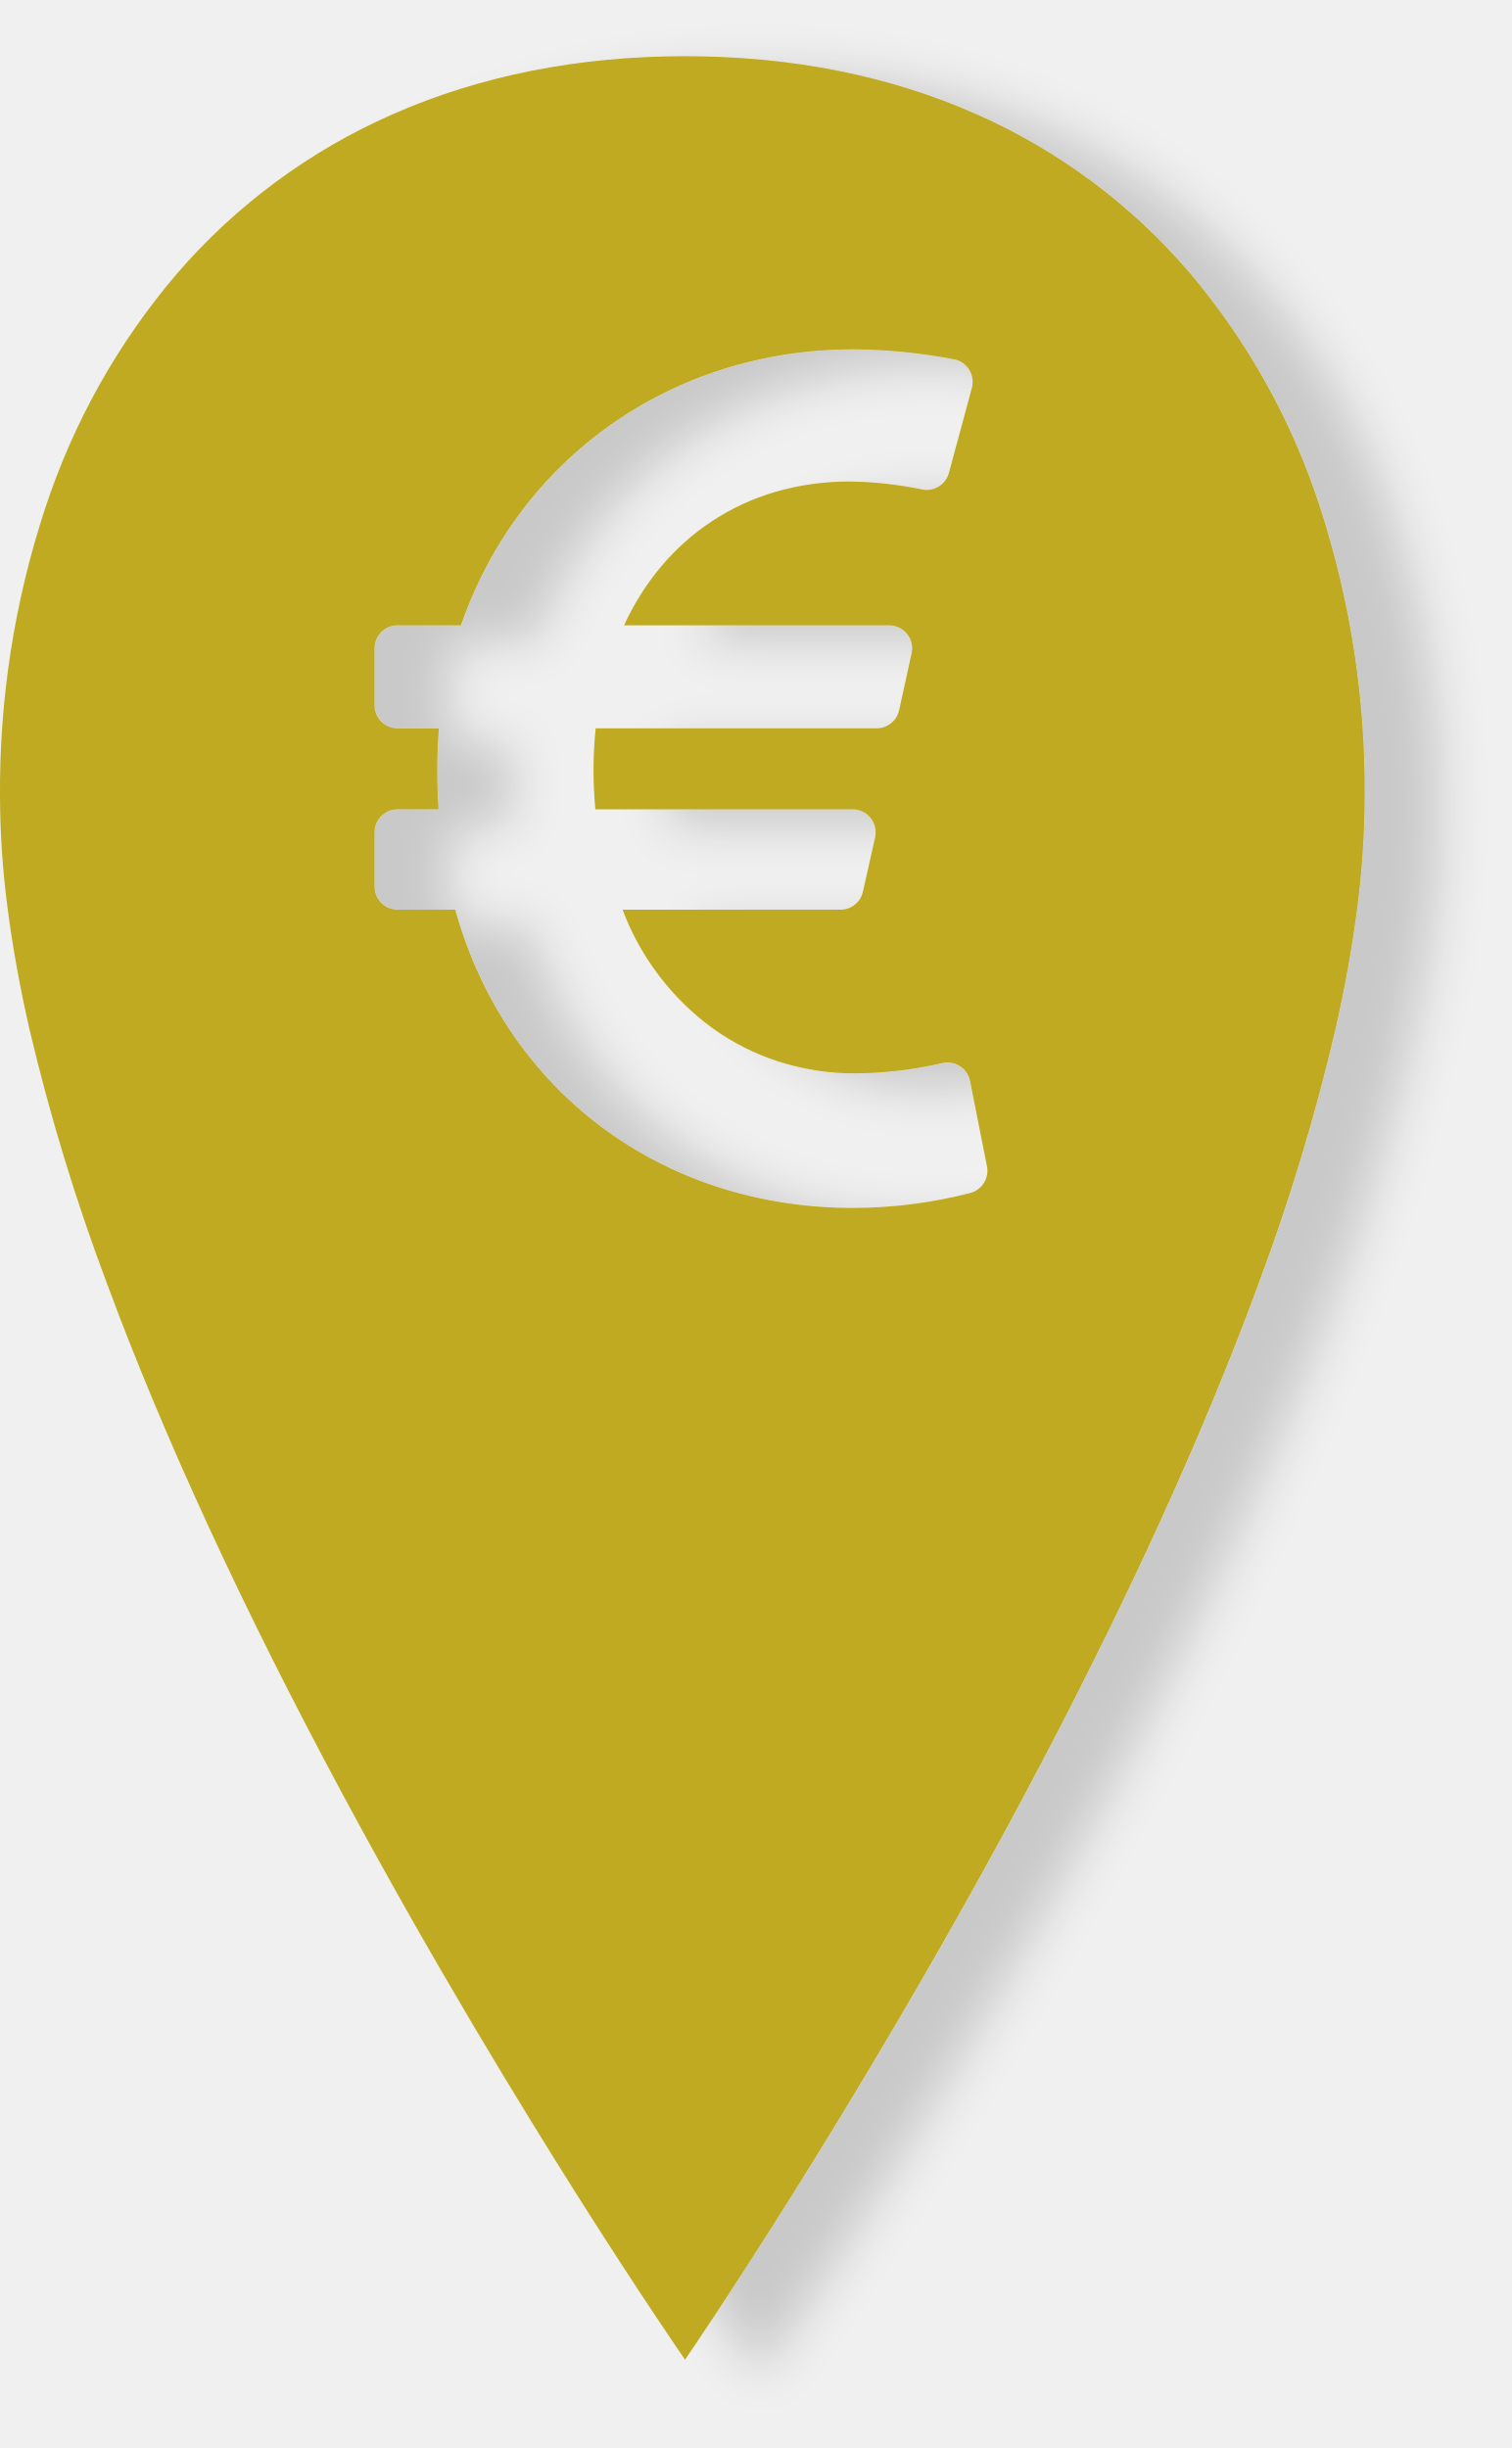
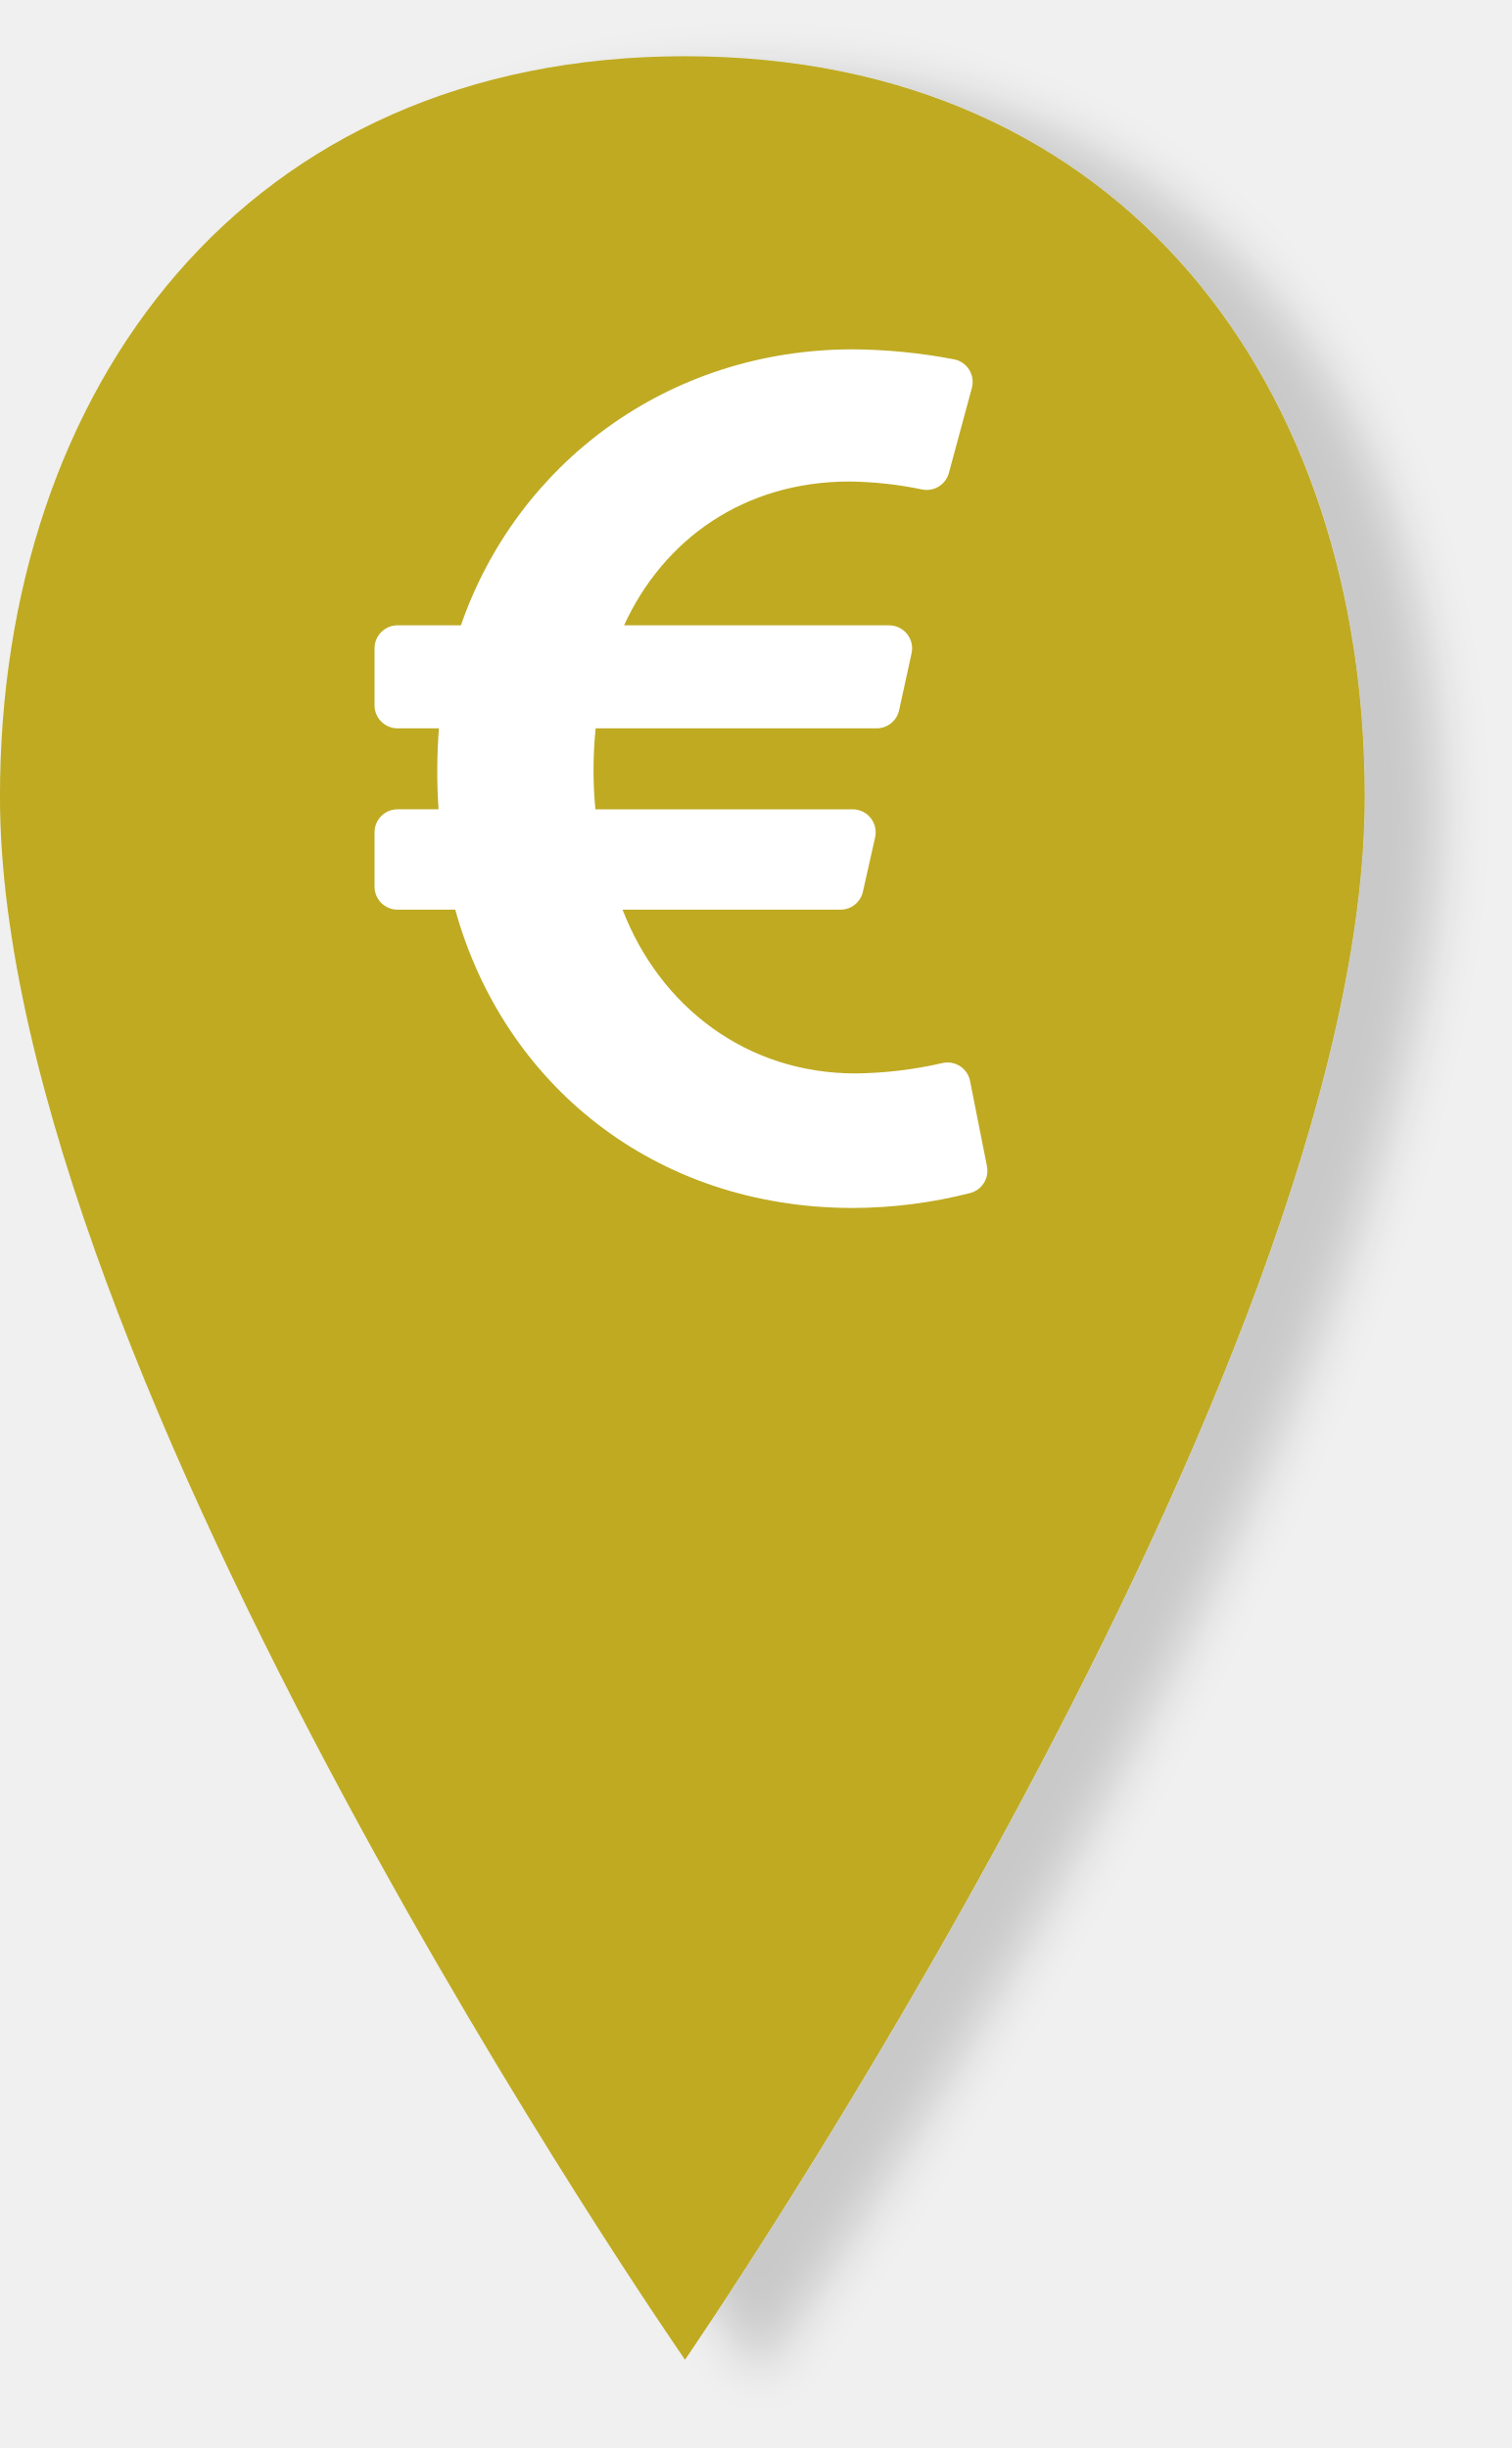
- <svg xmlns="http://www.w3.org/2000/svg" width="282.5" height="457.445" viewBox="0 0 282.5 457.445">
+ <svg xmlns="http://www.w3.org/2000/svg" width="282.5" height="457.444" viewBox="0 0 282.5 457.444">
  <defs>
-     <filter id="bank" x="0" y="0" width="282.5" height="457.445" filterUnits="userSpaceOnUse">
+     <filter id="Icon_ionic-ios-pin" x="0" y="0" width="282.5" height="457.444" filterUnits="userSpaceOnUse">
      <feOffset dx="14" dy="3" input="SourceAlpha" />
      <feGaussianBlur stdDeviation="4.5" result="blur" />
      <feFlood flood-opacity="0.161" />
      <feComposite operator="in" in2="blur" />
      <feComposite in="SourceGraphic" />
    </filter>
  </defs>
-   <g transform="matrix(1, 0, 0, 1, 0, 0)" filter="url(#bank)">
-     <path id="bank-2" data-name="bank" d="M376,316.444h0c-.08-.116-8.176-11.809-20-30.507-10.949-17.315-27.47-44.415-44-75.189-18.579-34.589-33.383-66.675-44-95.366A386.766,386.766,0,0,1,253.5,67.79c-1.783-7.818-3.15-15.366-4.062-22.433A165.3,165.3,0,0,1,248,24.342a168.383,168.383,0,0,1,8.432-53.831,129.824,129.824,0,0,1,24.72-43.976A113.406,113.406,0,0,1,321.3-103.123C337.637-110.341,356.042-114,376-114s38.3,3.66,54.547,10.878a111.875,111.875,0,0,1,39.8,29.658,129.627,129.627,0,0,1,24.377,43.976A171.03,171.03,0,0,1,503,24.342a166.57,166.57,0,0,1-1.426,21.014c-.905,7.068-2.261,14.616-4.031,22.433a389.034,389.034,0,0,1-14.387,47.592c-10.534,28.691-25.222,60.777-43.656,95.366-16.4,30.773-32.793,57.874-43.656,75.189C384.136,304.6,376.081,316.327,376,316.443ZM322.281,26.73a4.3,4.3,0,0,0-4.3,4.3V41.185a4.3,4.3,0,0,0,4.3,4.3h10.785c9.382,33.861,38.554,55.74,74.321,55.74a88.722,88.722,0,0,0,21.883-2.789,4.306,4.306,0,0,0,3.147-5L429.259,77.5a4.288,4.288,0,0,0-5.166-3.355,75.129,75.129,0,0,1-16.268,1.939,46.648,46.648,0,0,1-14.39-2.23,44.529,44.529,0,0,1-12.361-6.267,48.591,48.591,0,0,1-16.749-22.1H405.04a4.274,4.274,0,0,0,4.193-3.356l2.282-10.157a4.3,4.3,0,0,0-4.193-5.24H359.248A77.481,77.481,0,0,1,359.3,11.6h52.5a4.323,4.323,0,0,0,4.2-3.38l2.333-10.656a4.279,4.279,0,0,0-.851-3.614,4.278,4.278,0,0,0-3.348-1.6H364.607a48.282,48.282,0,0,1,6.933-11,44.3,44.3,0,0,1,9.523-8.481,44.059,44.059,0,0,1,11.826-5.46,49.129,49.129,0,0,1,13.842-1.933,70.181,70.181,0,0,1,13.556,1.484,4.342,4.342,0,0,0,.867.088,4.305,4.305,0,0,0,4.148-3.176l4.294-15.89a4.314,4.314,0,0,0-.507-3.407,4.24,4.24,0,0,0-2.833-1.935,103.892,103.892,0,0,0-18.869-1.865c-33.673,0-62.429,20.243-73.26,51.571H322.281a4.3,4.3,0,0,0-4.3,4.3V7.3a4.3,4.3,0,0,0,4.3,4.3h7.725a105.535,105.535,0,0,0-.065,15.129Z" transform="translate(-248 124.5)" fill="#bfaa23" />
+   <g id="bank" transform="translate(-32 -22.5)">
+     <g transform="matrix(1, 0, 0, 1, 32, 22.5)" filter="url(#Icon_ionic-ios-pin)">
+       <path id="Icon_ionic-ios-pin-2" data-name="Icon ionic-ios-pin" d="M156.875,3.375c-82.26,0-128,61.98-128,138.342,0,107.611,128,292.1,128,292.1s127-184.491,127-292.1C283.875,65.355,239.135,3.375,156.875,3.375Z" transform="translate(-28.88 7.13)" fill="#bfaa23" />
+     </g>
+     <path id="Icon_awesome-euro-sign" data-name="Icon awesome-euro-sign" d="M111.275,138.973a4.294,4.294,0,0,0-5.166-3.355,75.24,75.24,0,0,1-16.269,1.939c-20.329,0-36.5-12.46-43.5-30.6H87.057A4.3,4.3,0,0,0,91.25,103.6l2.282-10.157a4.3,4.3,0,0,0-4.193-5.24H41.264a77.313,77.313,0,0,1,.049-15.129h52.5a4.3,4.3,0,0,0,4.2-3.379l2.332-10.656a4.3,4.3,0,0,0-4.2-5.217H46.623c7.389-16.113,22.451-26.871,42.123-26.871A70.148,70.148,0,0,1,102.3,28.435a4.3,4.3,0,0,0,5.015-3.088l4.294-15.89a4.294,4.294,0,0,0-3.34-5.342A104.3,104.3,0,0,0,89.4,2.25c-34.8,0-62.89,21.578-73.26,51.571H4.3a4.3,4.3,0,0,0-4.3,4.3V68.775a4.3,4.3,0,0,0,4.3,4.3h7.725A106.317,106.317,0,0,0,11.957,88.2H4.3A4.3,4.3,0,0,0,0,92.5v10.157a4.3,4.3,0,0,0,4.3,4.3H15.082c8.962,32.351,36.942,55.74,74.321,55.74a89.328,89.328,0,0,0,21.882-2.789,4.3,4.3,0,0,0,3.147-5l-3.158-15.933Z" transform="translate(101.984 85.528)" fill="#fff" />
  </g>
</svg>
